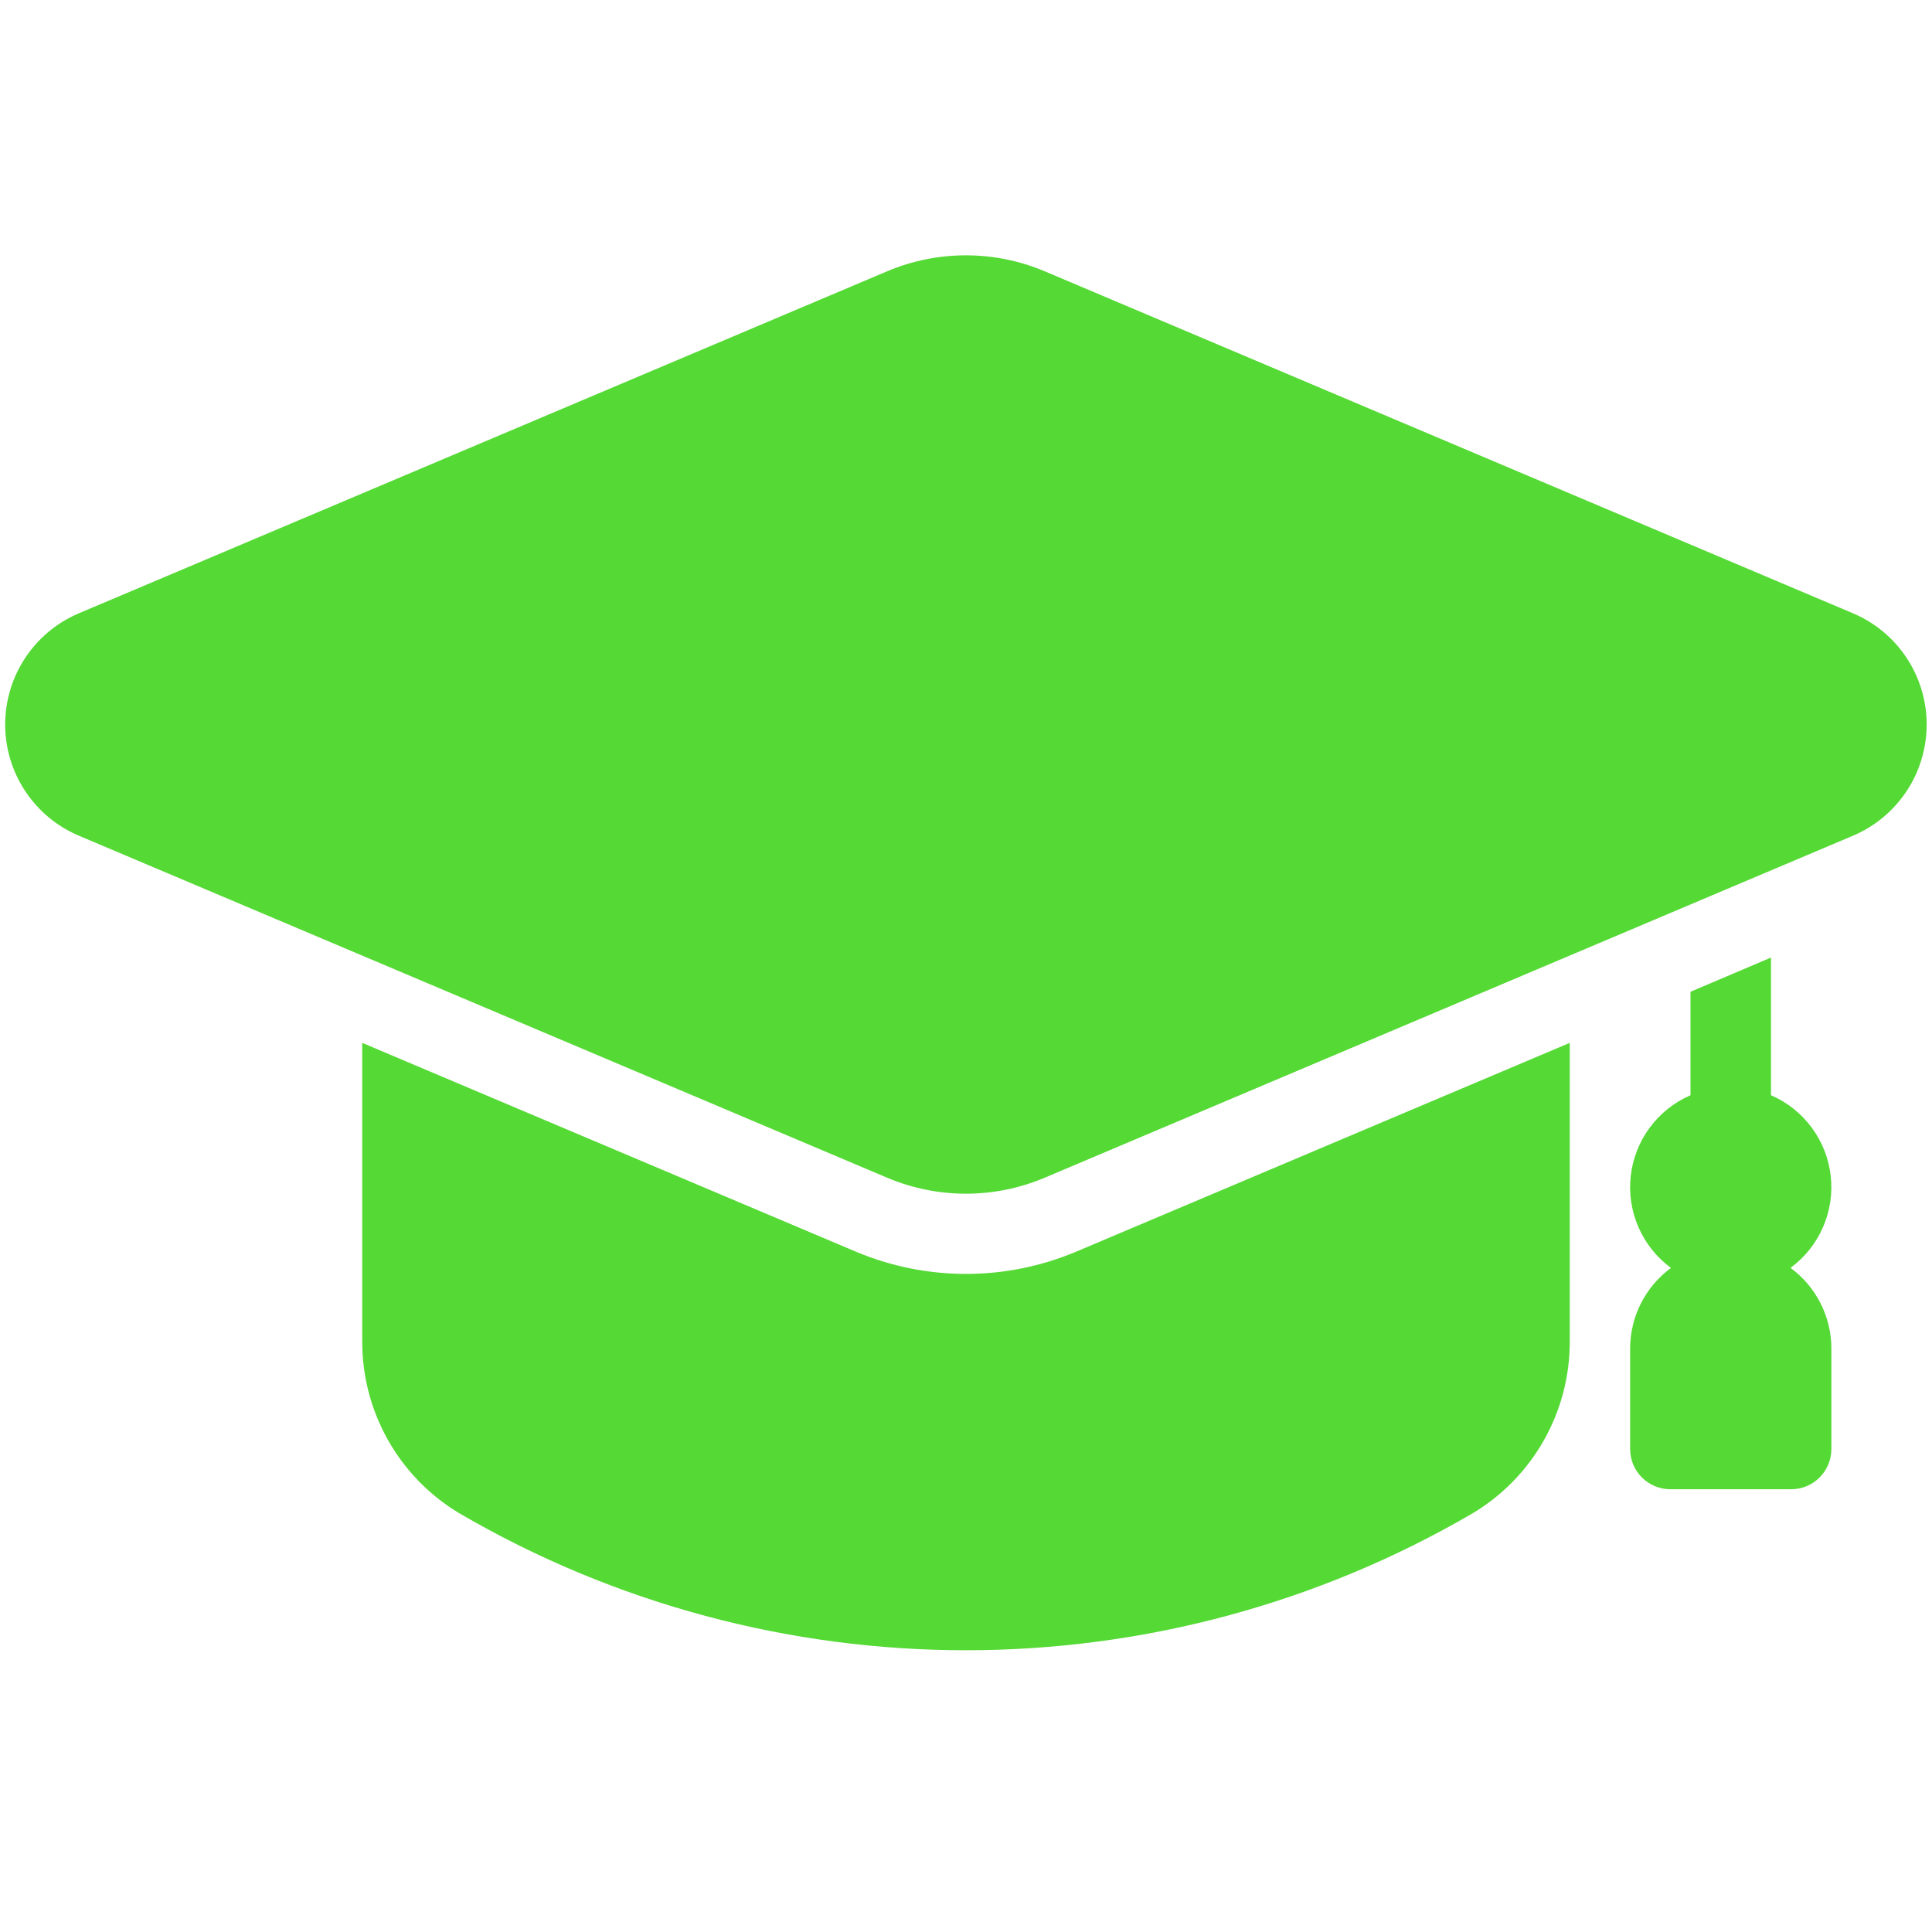
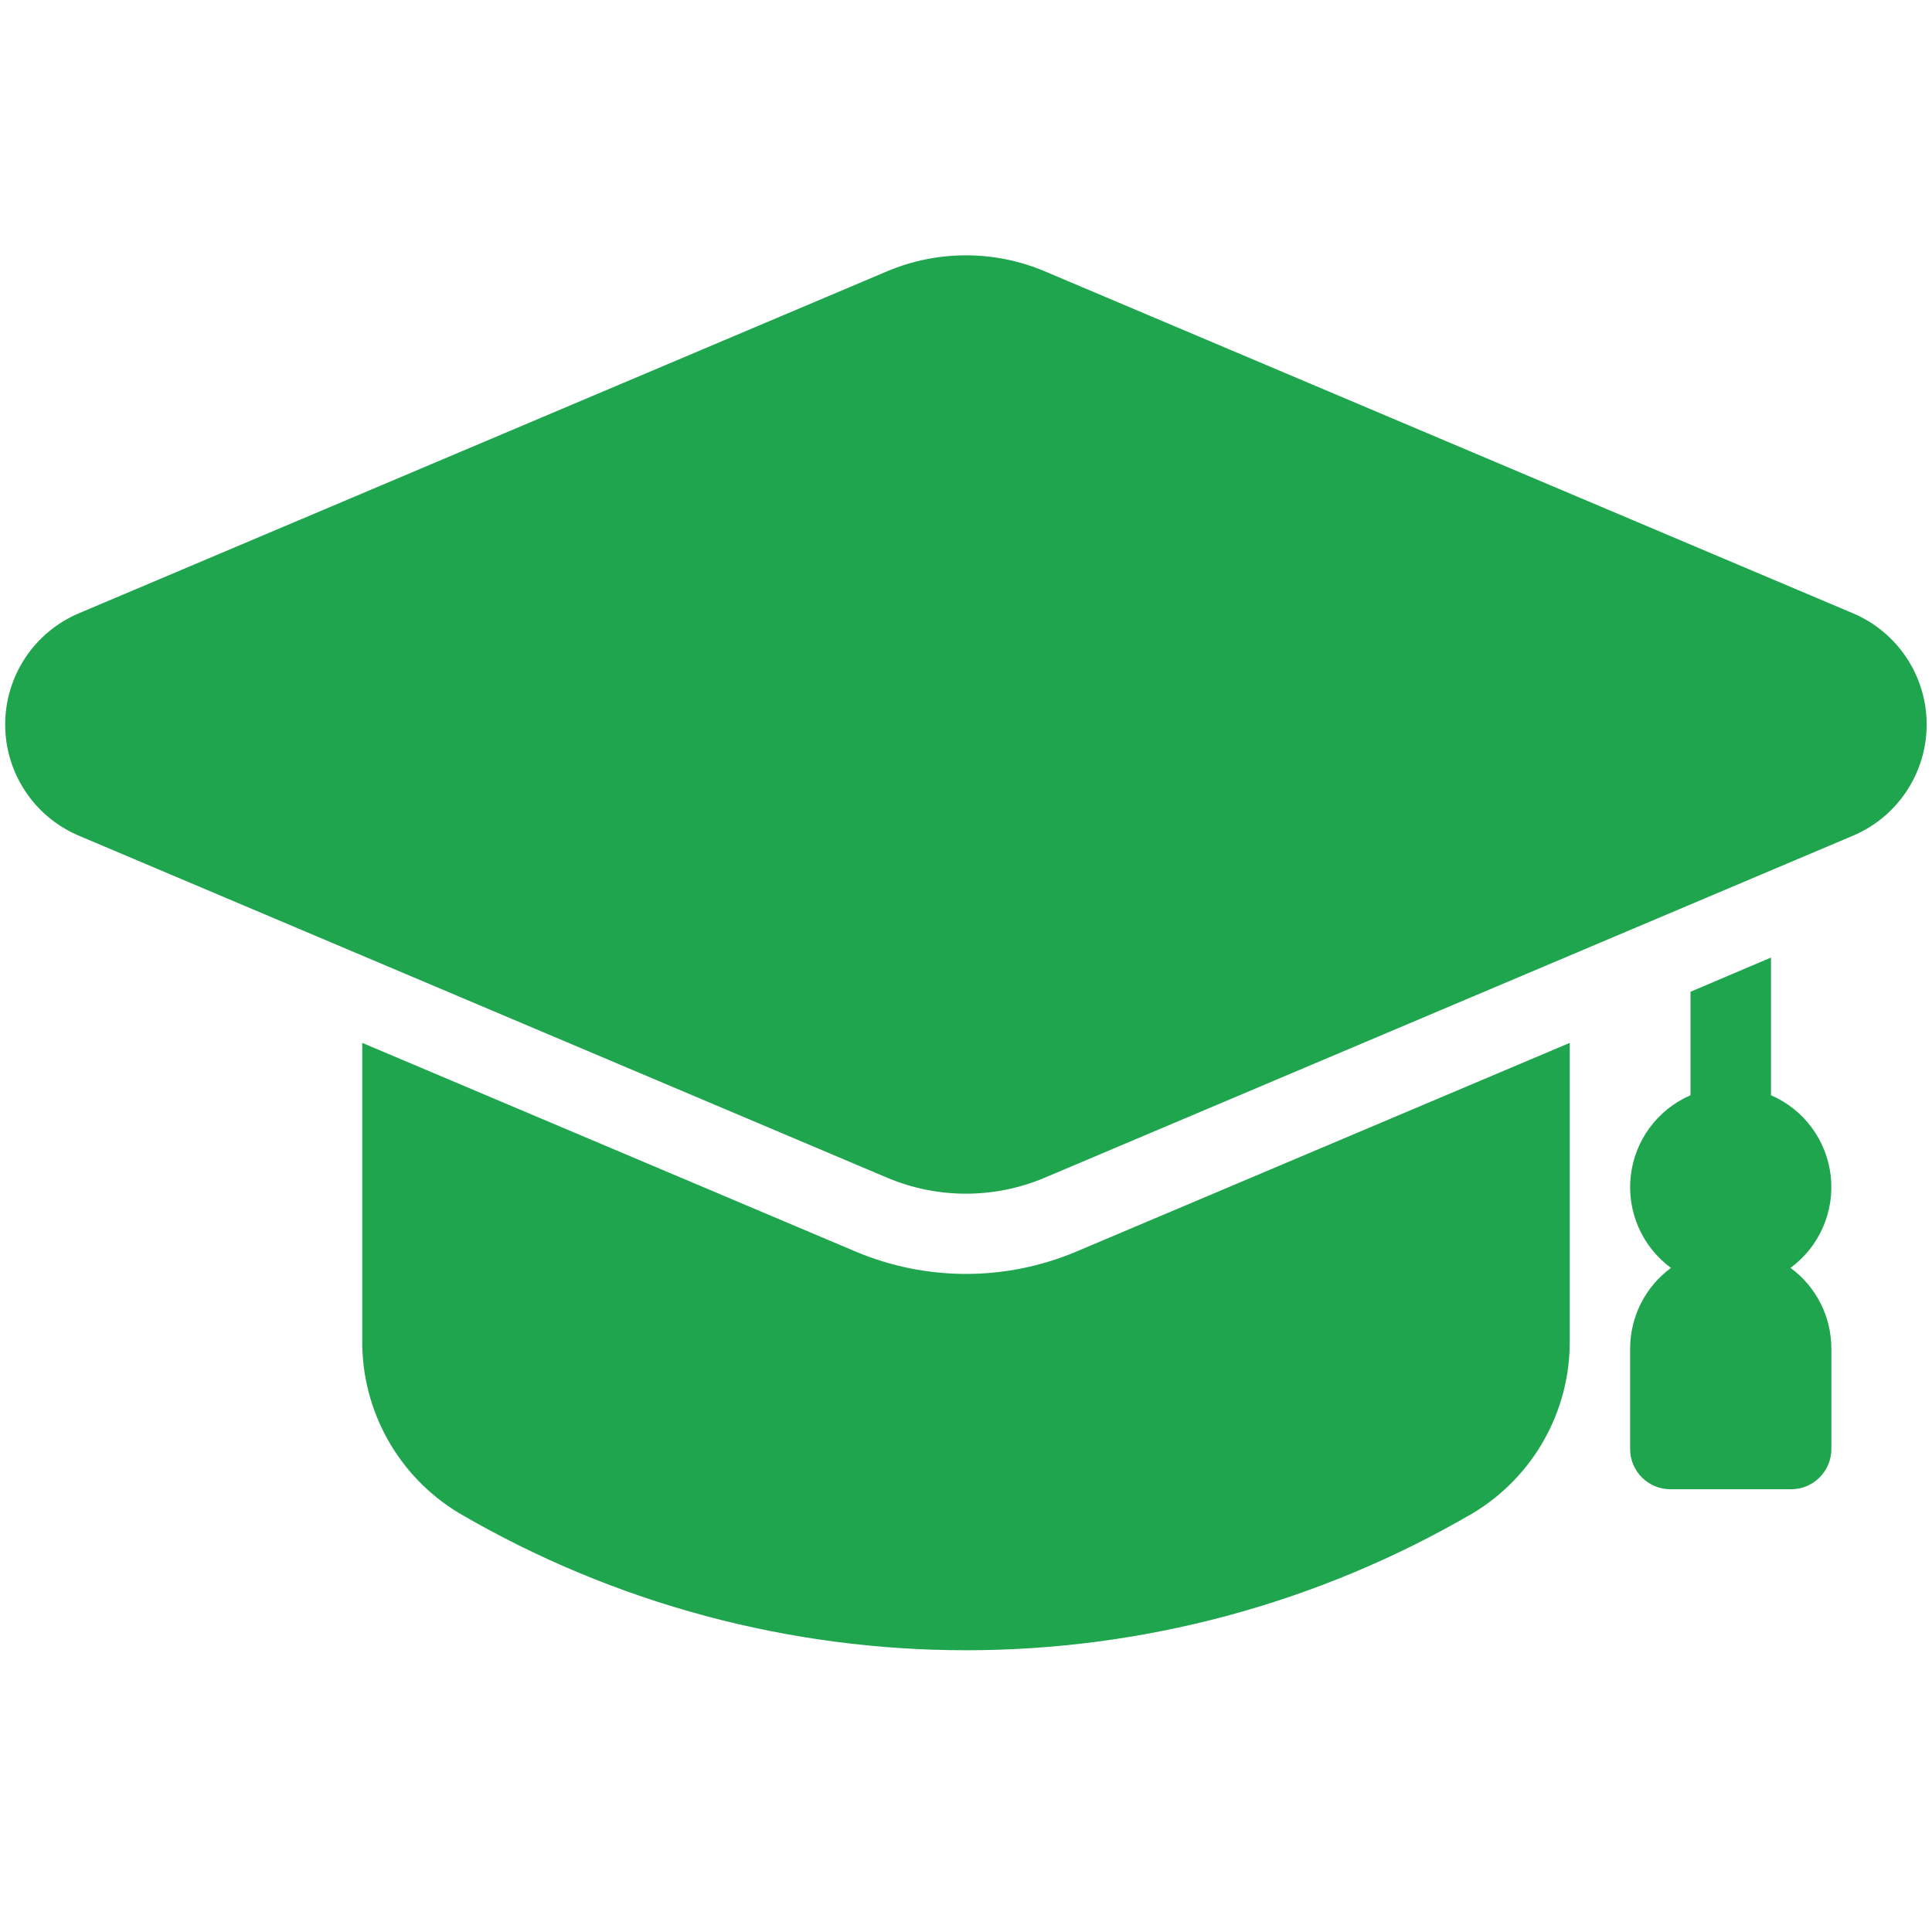
<svg xmlns="http://www.w3.org/2000/svg" version="1.1" width="512" height="512" x="0" y="0" viewBox="0 0 48 48" style="enable-background:new 0 0 512 512" xml:space="preserve" class="">
  <g>
-     <path d="M44.485 31.5A2.489 2.489 0 0 0 44 27.211V23.79l-2 .85v2.571a2.489 2.489 0 0 0-.485 4.29 2.488 2.488 0 0 0-1.015 2V36a1 1 0 0 0 1 1h3a1 1 0 0 0 1-1v-2.5a2.488 2.488 0 0 0-1.015-2zM39 25.91v7.4a4.961 4.961 0 0 1-2.4 4.28 24.984 24.984 0 0 1-25.2 0A4.961 4.961 0 0 1 9 33.31v-7.4l12.27 5.19a7.05 7.05 0 0 0 5.46 0z" fill="#55d935" opacity="1" data-original="#000000" class="" />
-     <path d="m46.036 15.237-20.088-8.5a5.029 5.029 0 0 0-3.9 0l-20.088 8.5a3 3 0 0 0 0 5.526l20.088 8.5a5.024 5.024 0 0 0 3.9 0l20.088-8.5a3 3 0 0 0 0-5.526z" fill="#55d935" opacity="1" data-original="#000000" class="" />
+     <path d="M44.485 31.5A2.489 2.489 0 0 0 44 27.211V23.79l-2 .85v2.571a2.489 2.489 0 0 0-.485 4.29 2.488 2.488 0 0 0-1.015 2V36a1 1 0 0 0 1 1h3a1 1 0 0 0 1-1v-2.5a2.488 2.488 0 0 0-1.015-2zM39 25.91v7.4a4.961 4.961 0 0 1-2.4 4.28 24.984 24.984 0 0 1-25.2 0A4.961 4.961 0 0 1 9 33.31v-7.4l12.27 5.19a7.05 7.05 0 0 0 5.46 0z" fill="#1FA54E" opacity="1" data-original="#000000" class="" />
+     <path d="m46.036 15.237-20.088-8.5a5.029 5.029 0 0 0-3.9 0l-20.088 8.5a3 3 0 0 0 0 5.526l20.088 8.5a5.024 5.024 0 0 0 3.9 0l20.088-8.5a3 3 0 0 0 0-5.526z" fill="#1FA54E" opacity="1" data-original="#000000" class="" />
  </g>
</svg>
